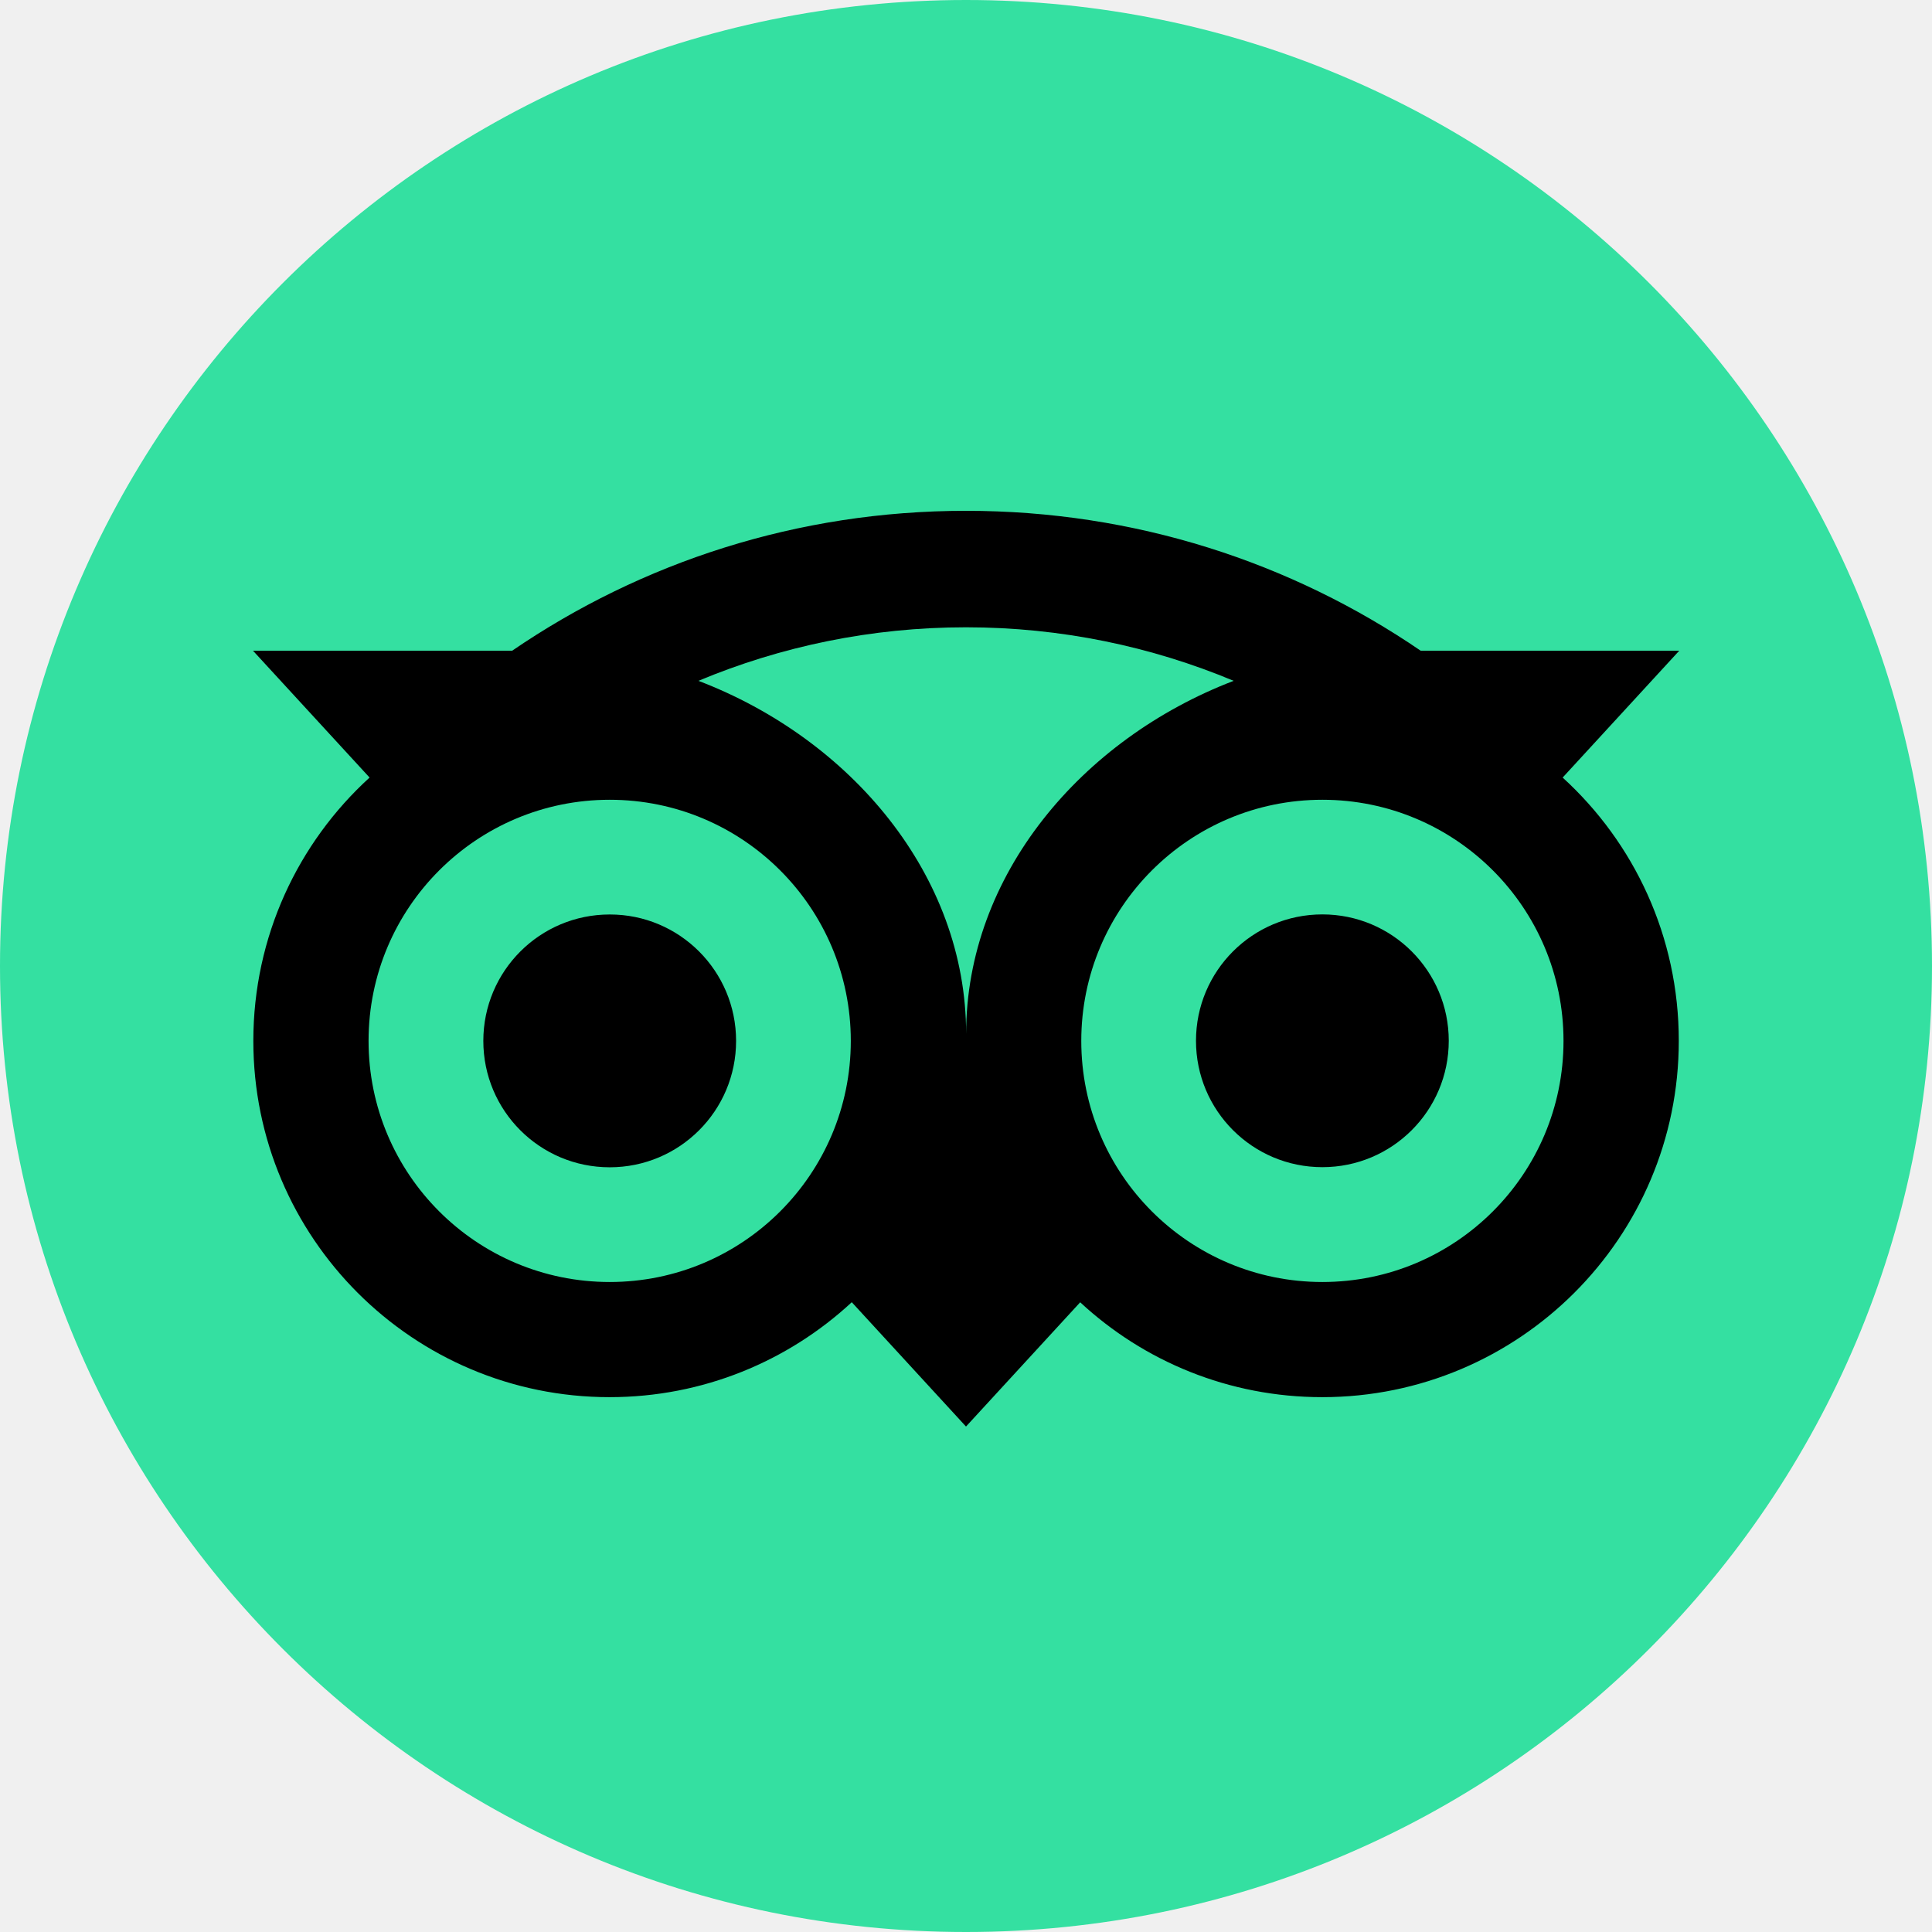
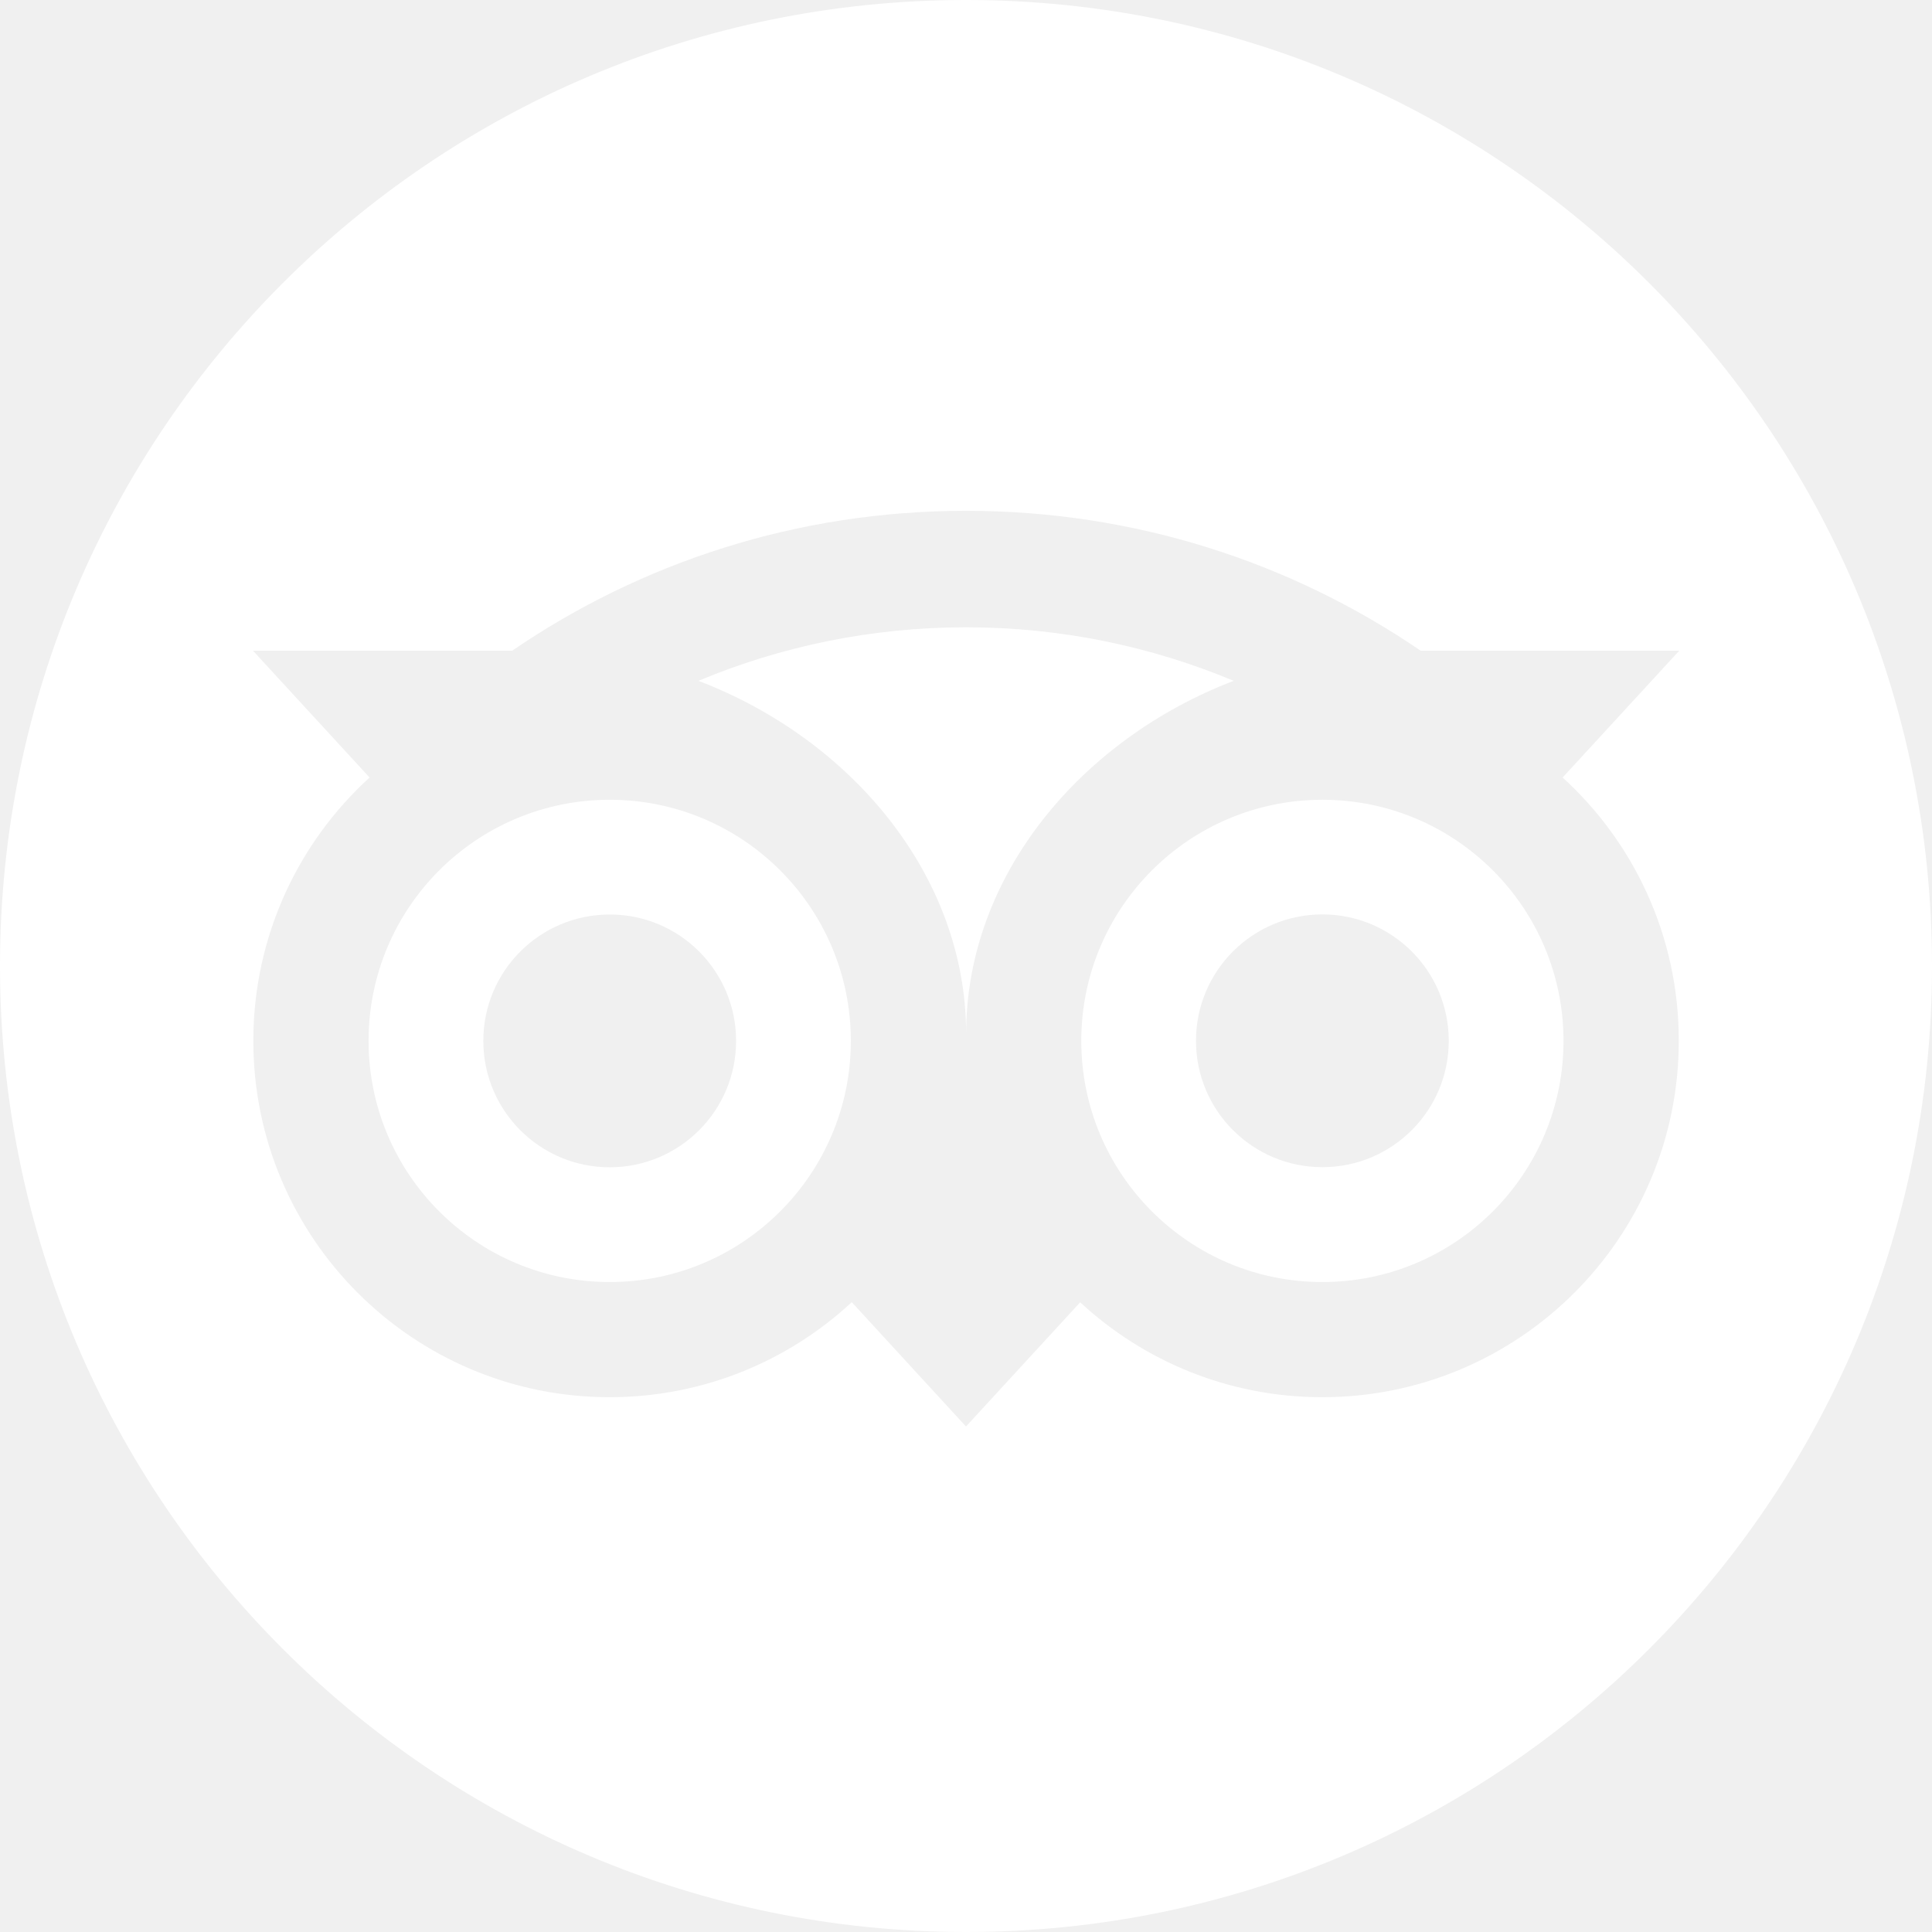
<svg xmlns="http://www.w3.org/2000/svg" width="48" height="48" viewBox="0 0 48 48" fill="none">
-   <g id="tripadvisor-icon 1" clip-path="url(#clip0_1058_3623)">
-     <path id="Vector" d="M24 48C37.255 48 48 37.255 48 24C48 10.745 37.255 0 24 0C10.745 0 0 10.745 0 24C0 37.255 10.745 48 24 48Z" fill="#34E0A1" />
-     <path id="Vector_2" d="M38.824 19.318L41.72 16.167H35.297C32.082 13.97 28.199 12.691 24 12.691C19.806 12.691 15.934 13.973 12.724 16.167H6.286L9.182 19.318C7.406 20.937 6.294 23.27 6.294 25.861C6.294 30.749 10.257 34.712 15.145 34.712C17.468 34.712 19.583 33.817 21.162 32.353L24 35.442L26.837 32.355C28.416 33.82 30.529 34.712 32.851 34.712C37.74 34.712 41.709 30.749 41.709 25.861C41.711 23.268 40.598 20.935 38.823 19.318H38.824ZM15.148 31.851C11.839 31.851 9.157 29.17 9.157 25.861C9.157 22.552 11.839 19.87 15.148 19.87C18.457 19.87 21.138 22.552 21.138 25.861C21.138 29.169 18.457 31.851 15.148 31.851ZM24.003 25.686C24.003 21.744 21.136 18.36 17.352 16.915C19.398 16.06 21.643 15.585 24 15.585C26.357 15.585 28.604 16.06 30.65 16.915C26.87 18.363 24.003 21.744 24.003 25.686H24.003ZM32.854 31.851C29.545 31.851 26.864 29.17 26.864 25.861C26.864 22.552 29.546 19.87 32.854 19.87C36.163 19.87 38.845 22.552 38.845 25.861C38.845 29.169 36.163 31.851 32.854 31.851ZM32.854 22.718C31.119 22.718 29.714 24.123 29.714 25.858C29.714 27.593 31.119 28.998 32.854 28.998C34.589 28.998 35.994 27.593 35.994 25.858C35.994 24.126 34.589 22.718 32.854 22.718ZM18.288 25.861C18.288 27.596 16.883 29.001 15.148 29.001C13.413 29.001 12.008 27.596 12.008 25.861C12.008 24.125 13.413 22.72 15.148 22.72C16.883 22.718 18.288 24.125 18.288 25.861Z" fill="black" />
+   <g clip-path="url(#clip0_3782_188)">
+     <path d="M24 0C37.255 1.03081e-06 48 10.745 48 24C48 37.255 37.255 48 24 48C10.745 48 1.03088e-06 37.255 0 24C0 10.745 10.745 0 24 0ZM24 12.691C19.806 12.691 15.933 13.973 12.724 16.167H6.286L9.182 19.317C7.407 20.937 6.294 23.27 6.294 25.86C6.294 30.749 10.257 34.713 15.146 34.713C17.468 34.713 19.583 33.817 21.162 32.352L24 35.441L26.837 32.355C28.416 33.82 30.53 34.713 32.852 34.713C37.74 34.713 41.709 30.749 41.709 25.86C41.711 23.267 40.598 20.934 38.823 19.317L41.72 16.167H35.297C32.082 13.971 28.199 12.691 24 12.691ZM15.148 19.87C18.456 19.87 21.139 22.552 21.139 25.86C21.139 29.169 18.456 31.852 15.148 31.852C11.838 31.851 9.157 29.169 9.157 25.86C9.157 22.552 11.839 19.87 15.148 19.87ZM32.855 19.87C36.163 19.87 38.844 22.552 38.845 25.86C38.845 29.169 36.163 31.851 32.855 31.852C29.545 31.852 26.864 29.169 26.864 25.86C26.864 22.551 29.546 19.87 32.855 19.87ZM15.148 22.721C13.413 22.721 12.008 24.125 12.008 25.86C12.008 27.595 13.413 29.001 15.148 29.001C16.883 29.001 18.288 27.595 18.288 25.86C18.288 24.125 16.882 22.718 15.148 22.721ZM32.855 22.718C31.119 22.718 29.714 24.123 29.714 25.858C29.714 27.593 31.119 28.998 32.855 28.998C34.589 28.998 35.994 27.593 35.994 25.858C35.994 24.126 34.589 22.718 32.855 22.718ZM24 15.585C26.357 15.585 28.604 16.06 30.65 16.915C26.87 18.363 24.003 21.744 24.003 25.686C24.003 21.745 21.136 18.36 17.352 16.915C19.399 16.06 21.643 15.585 24 15.585Z" fill="white" />
  </g>
  <defs>
-     <clipPath id="clip0_1058_3623">
+     <clipPath id="clip0_3782_188">
      <rect width="48" height="48" fill="white" />
    </clipPath>
  </defs>
</svg>
